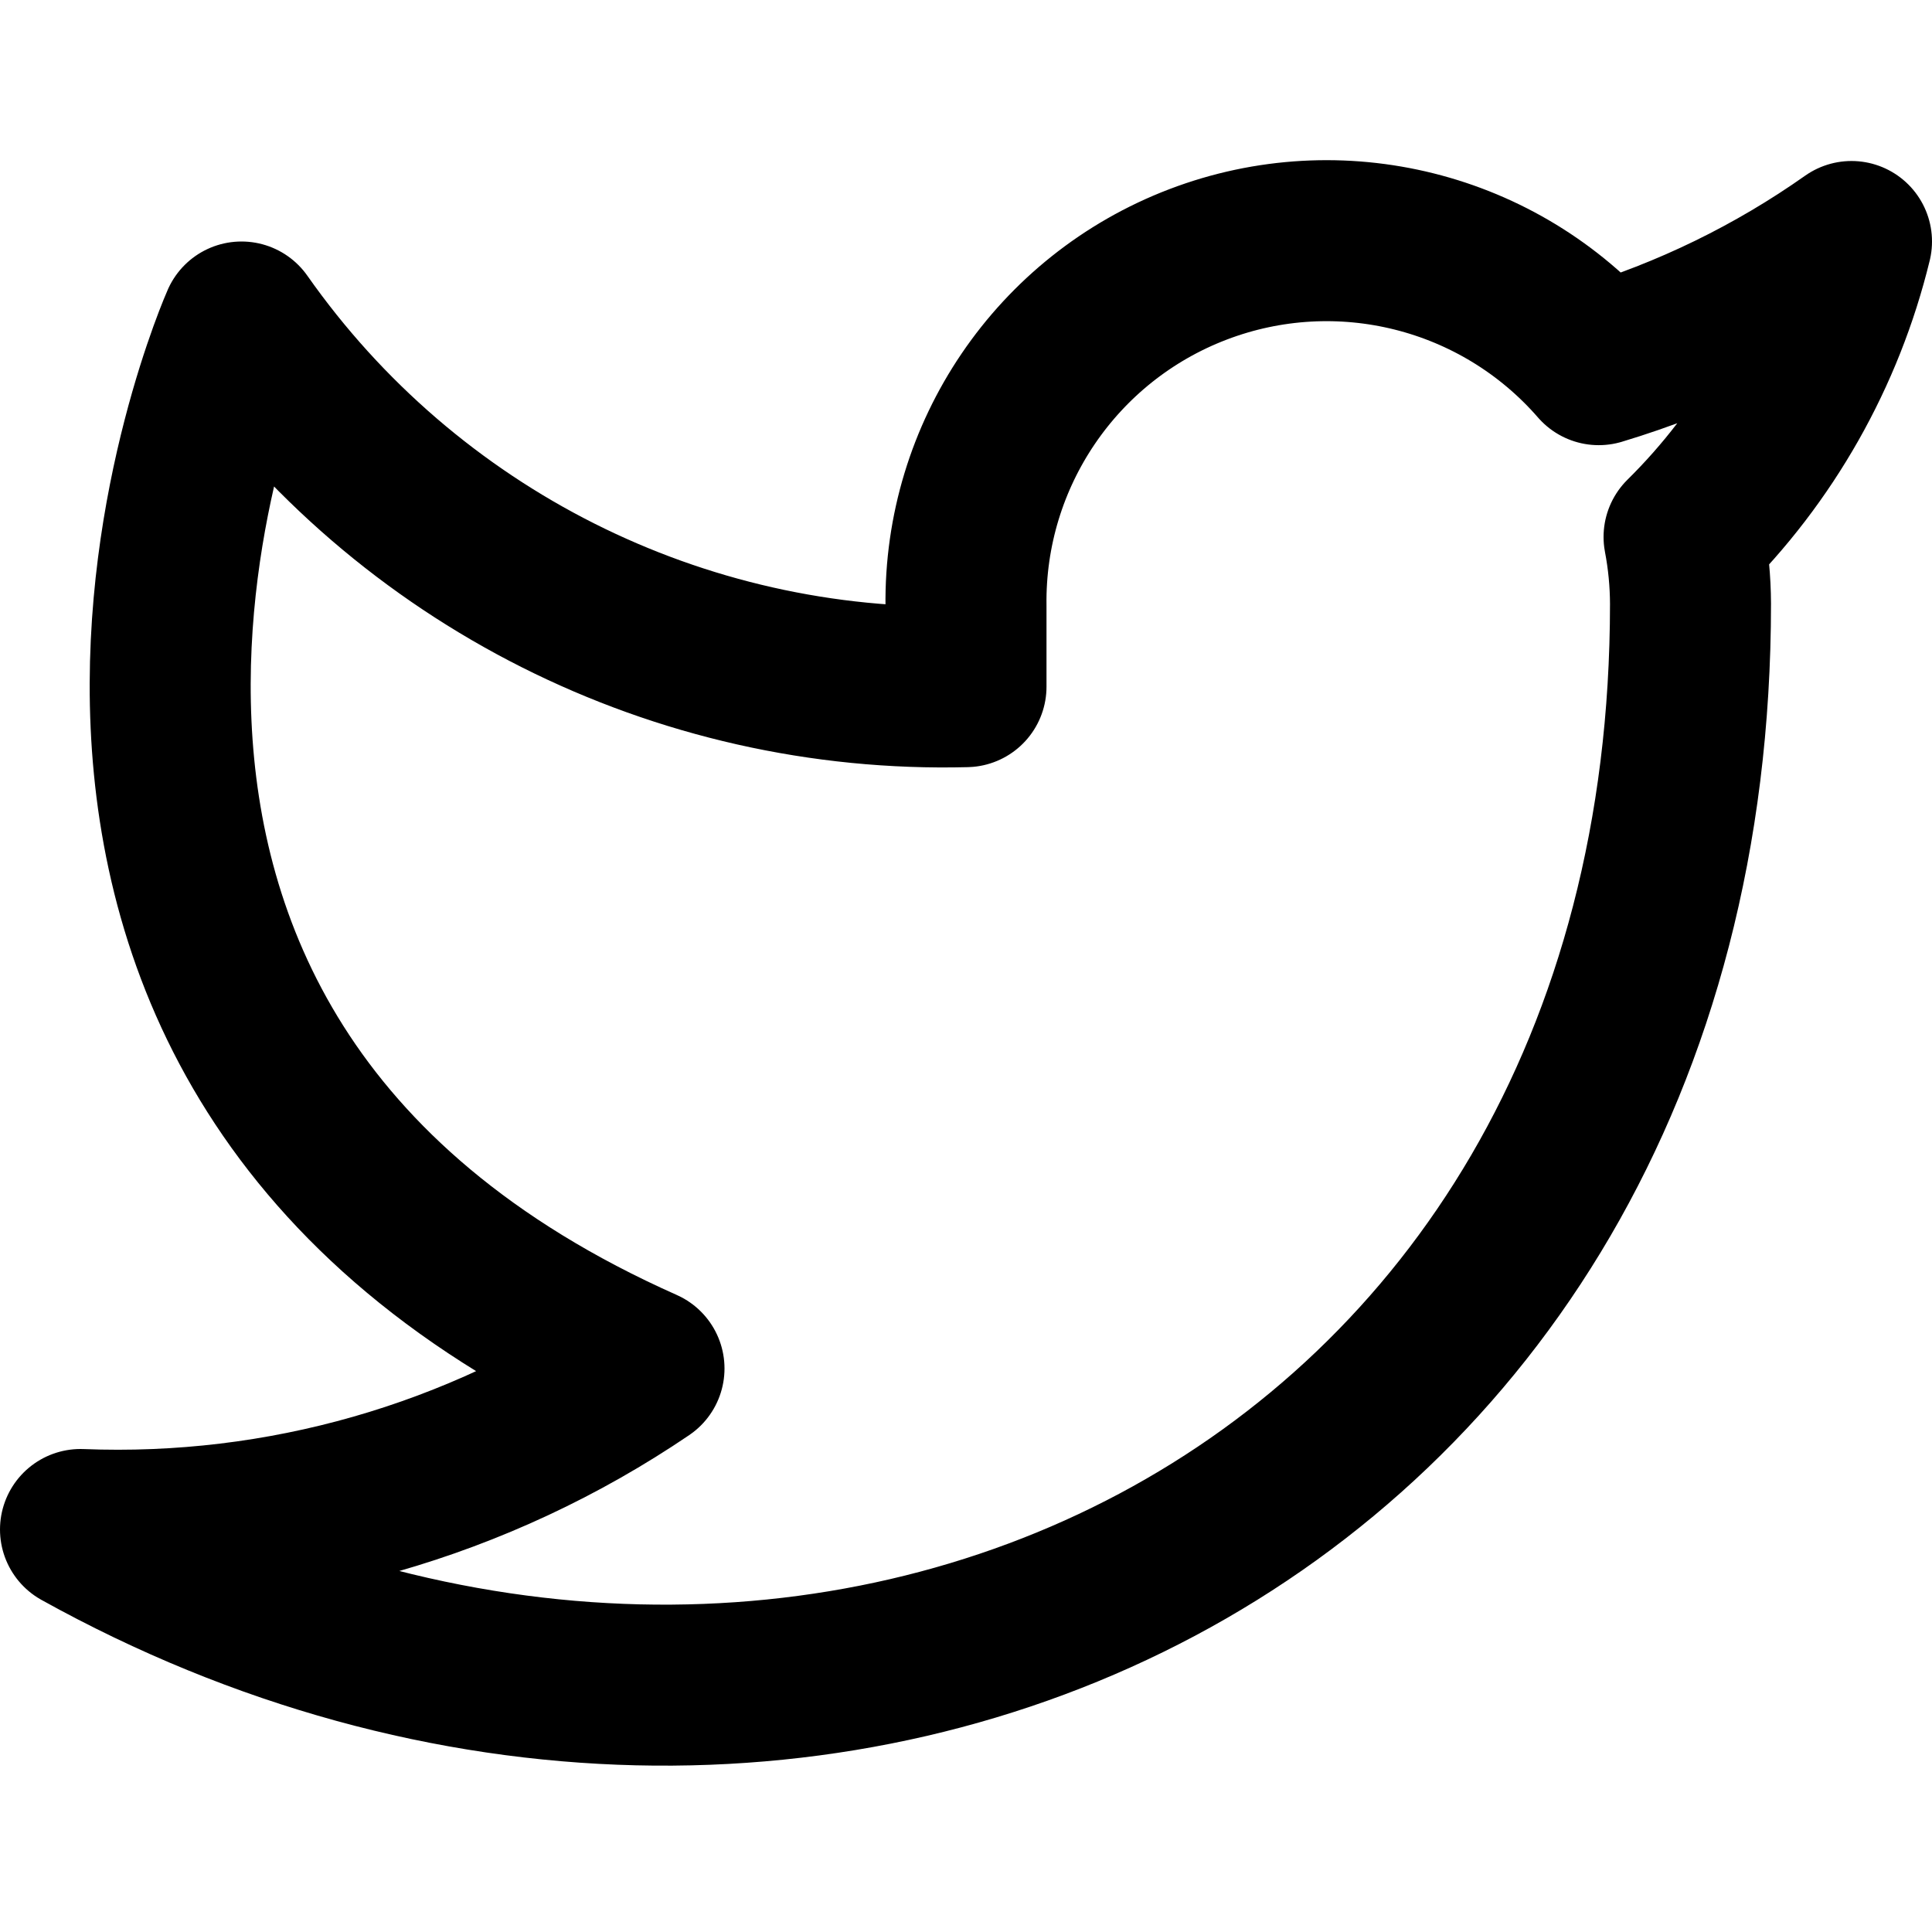
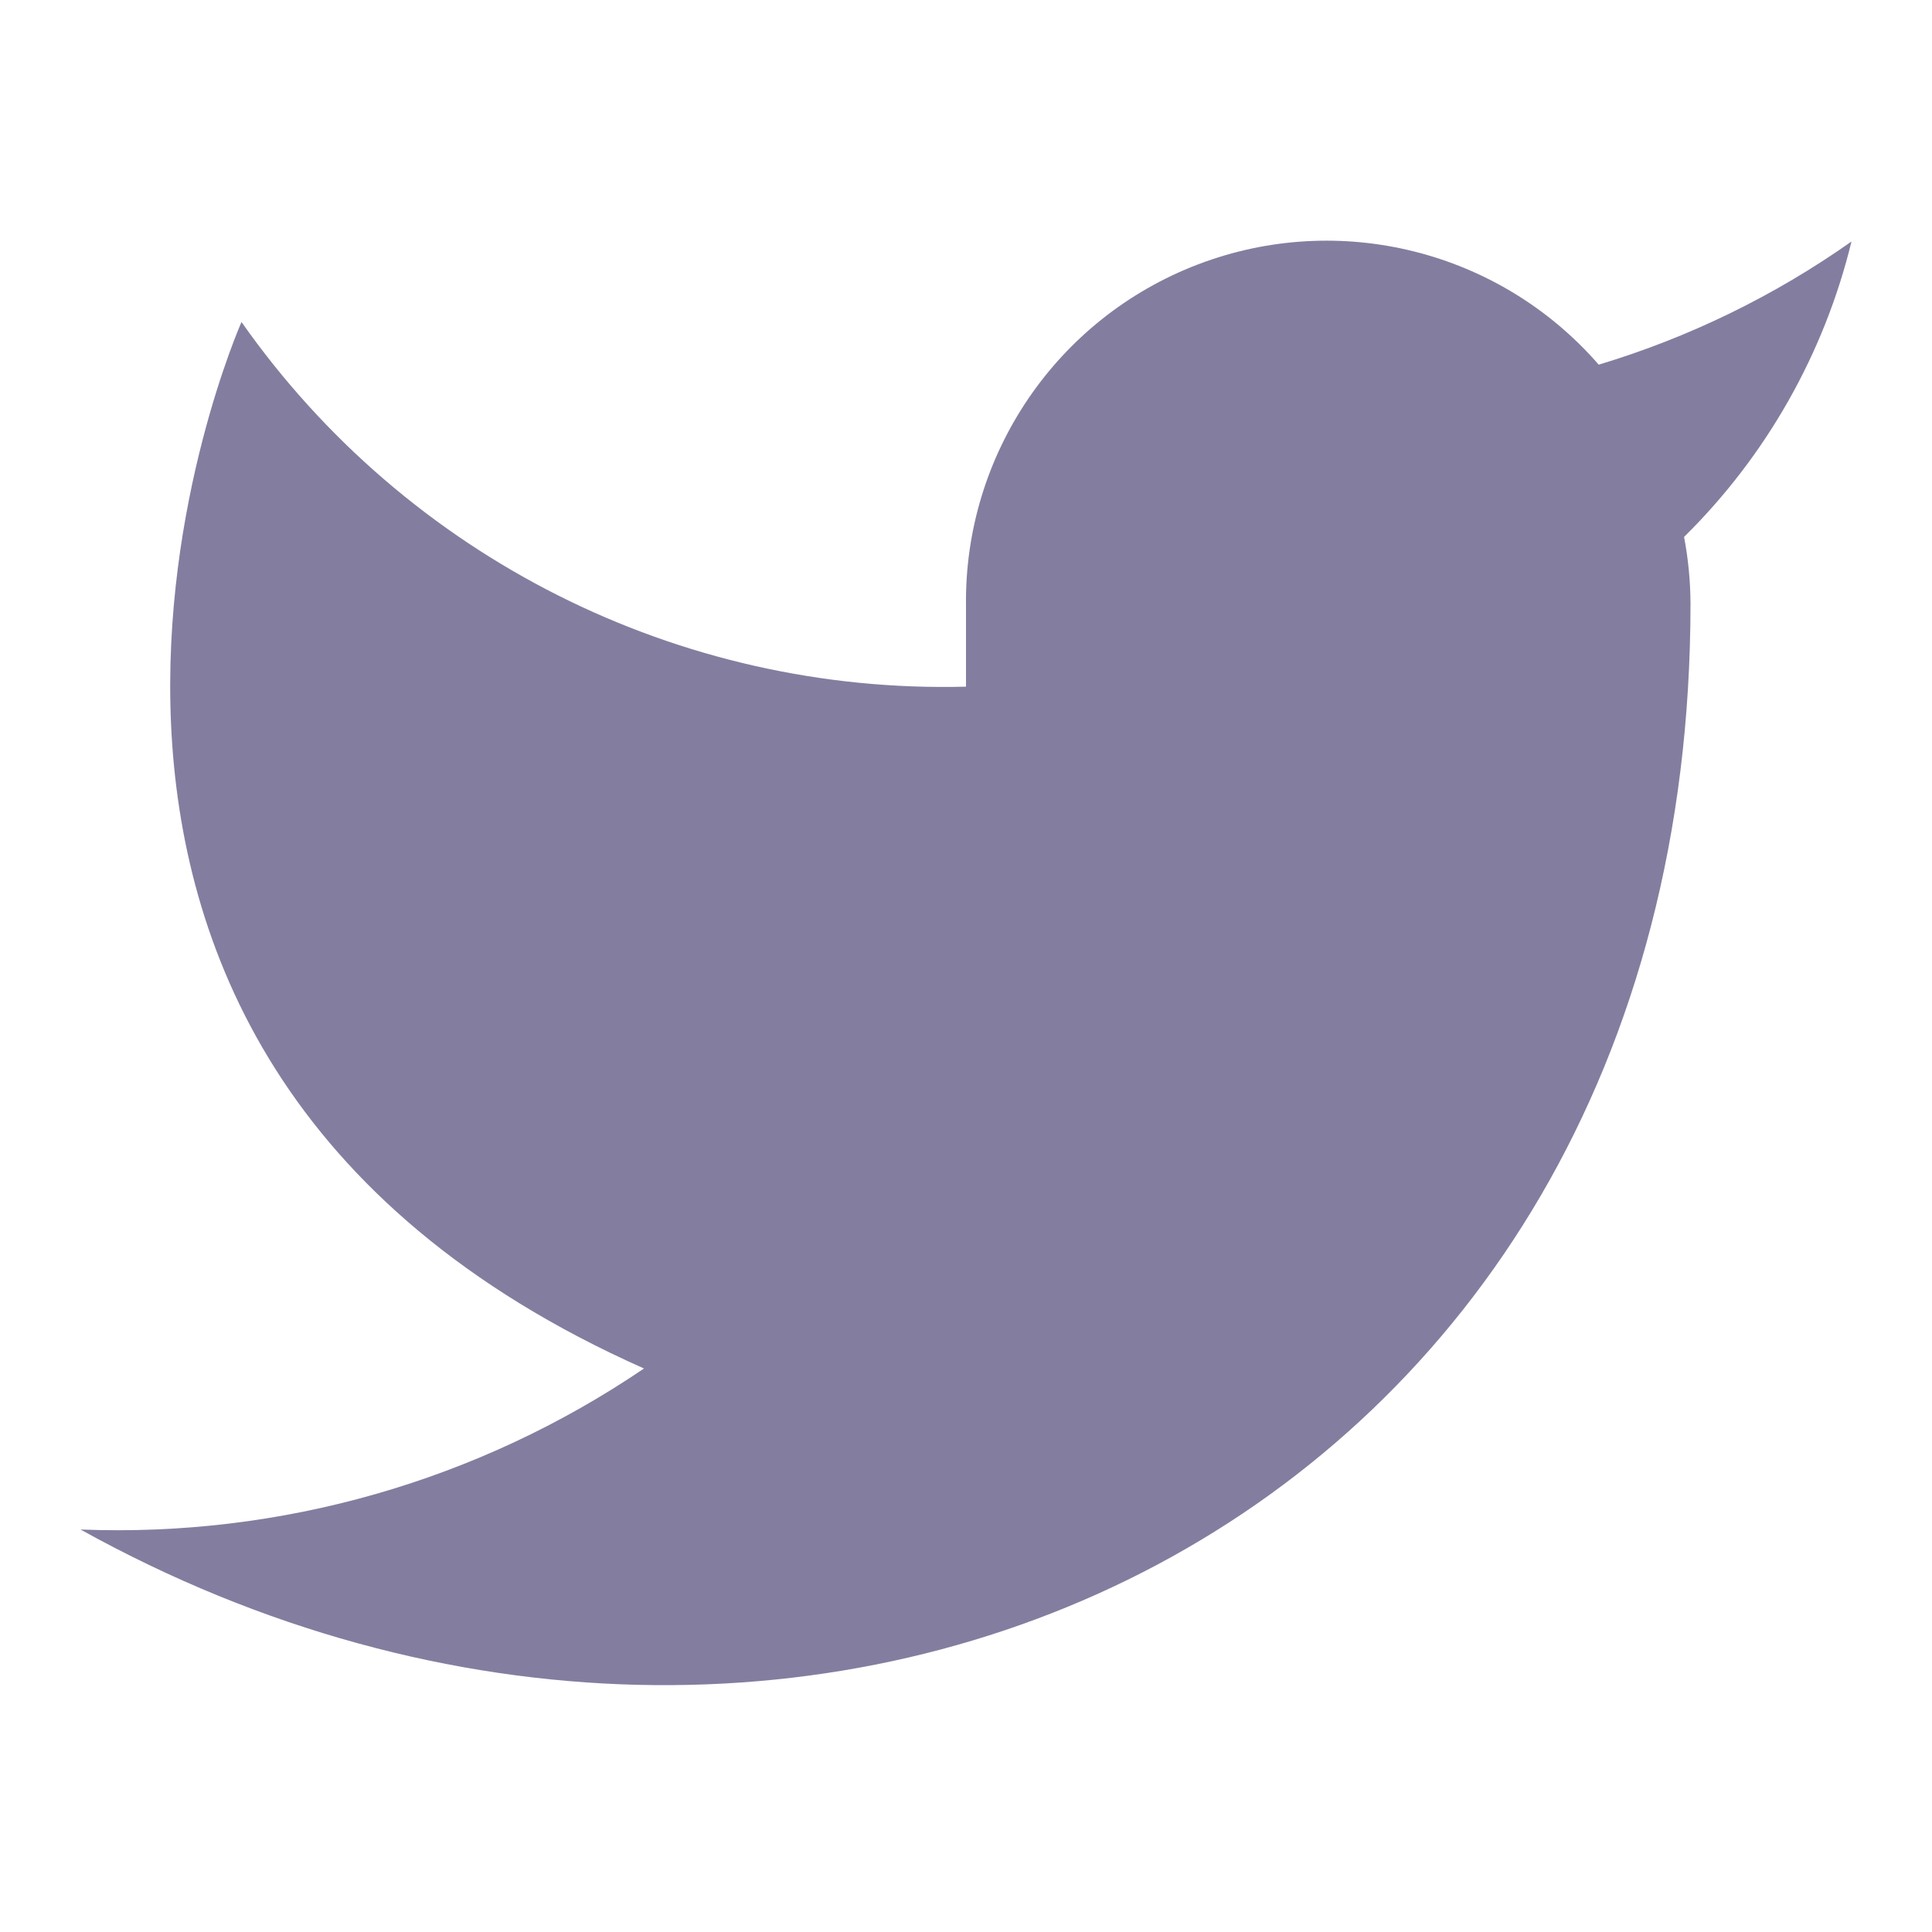
- <svg xmlns="http://www.w3.org/2000/svg" width="24" height="24" viewBox="0 0 24 24" fill="none" stroke="currentColor" stroke-width="2" stroke-linecap="round" stroke-linejoin="round" class="feather feather-twitter">
+ <svg xmlns="http://www.w3.org/2000/svg" width="24" height="24" viewBox="0 0 24 24" fill="#837e9f" class="feather feather-twitter">
  <path d="M23 3a10.9 10.9 0 0 1-3.14 1.53 4.48 4.48 0 0 0-7.86 3v1A10.66 10.66 0 0 1 3 4s-4 9 5 13a11.64 11.64 0 0 1-7 2c9 5 20 0 20-11.5a4.5 4.5 0 0 0-.08-.83A7.72 7.72 0 0 0 23 3z" />
</svg>
